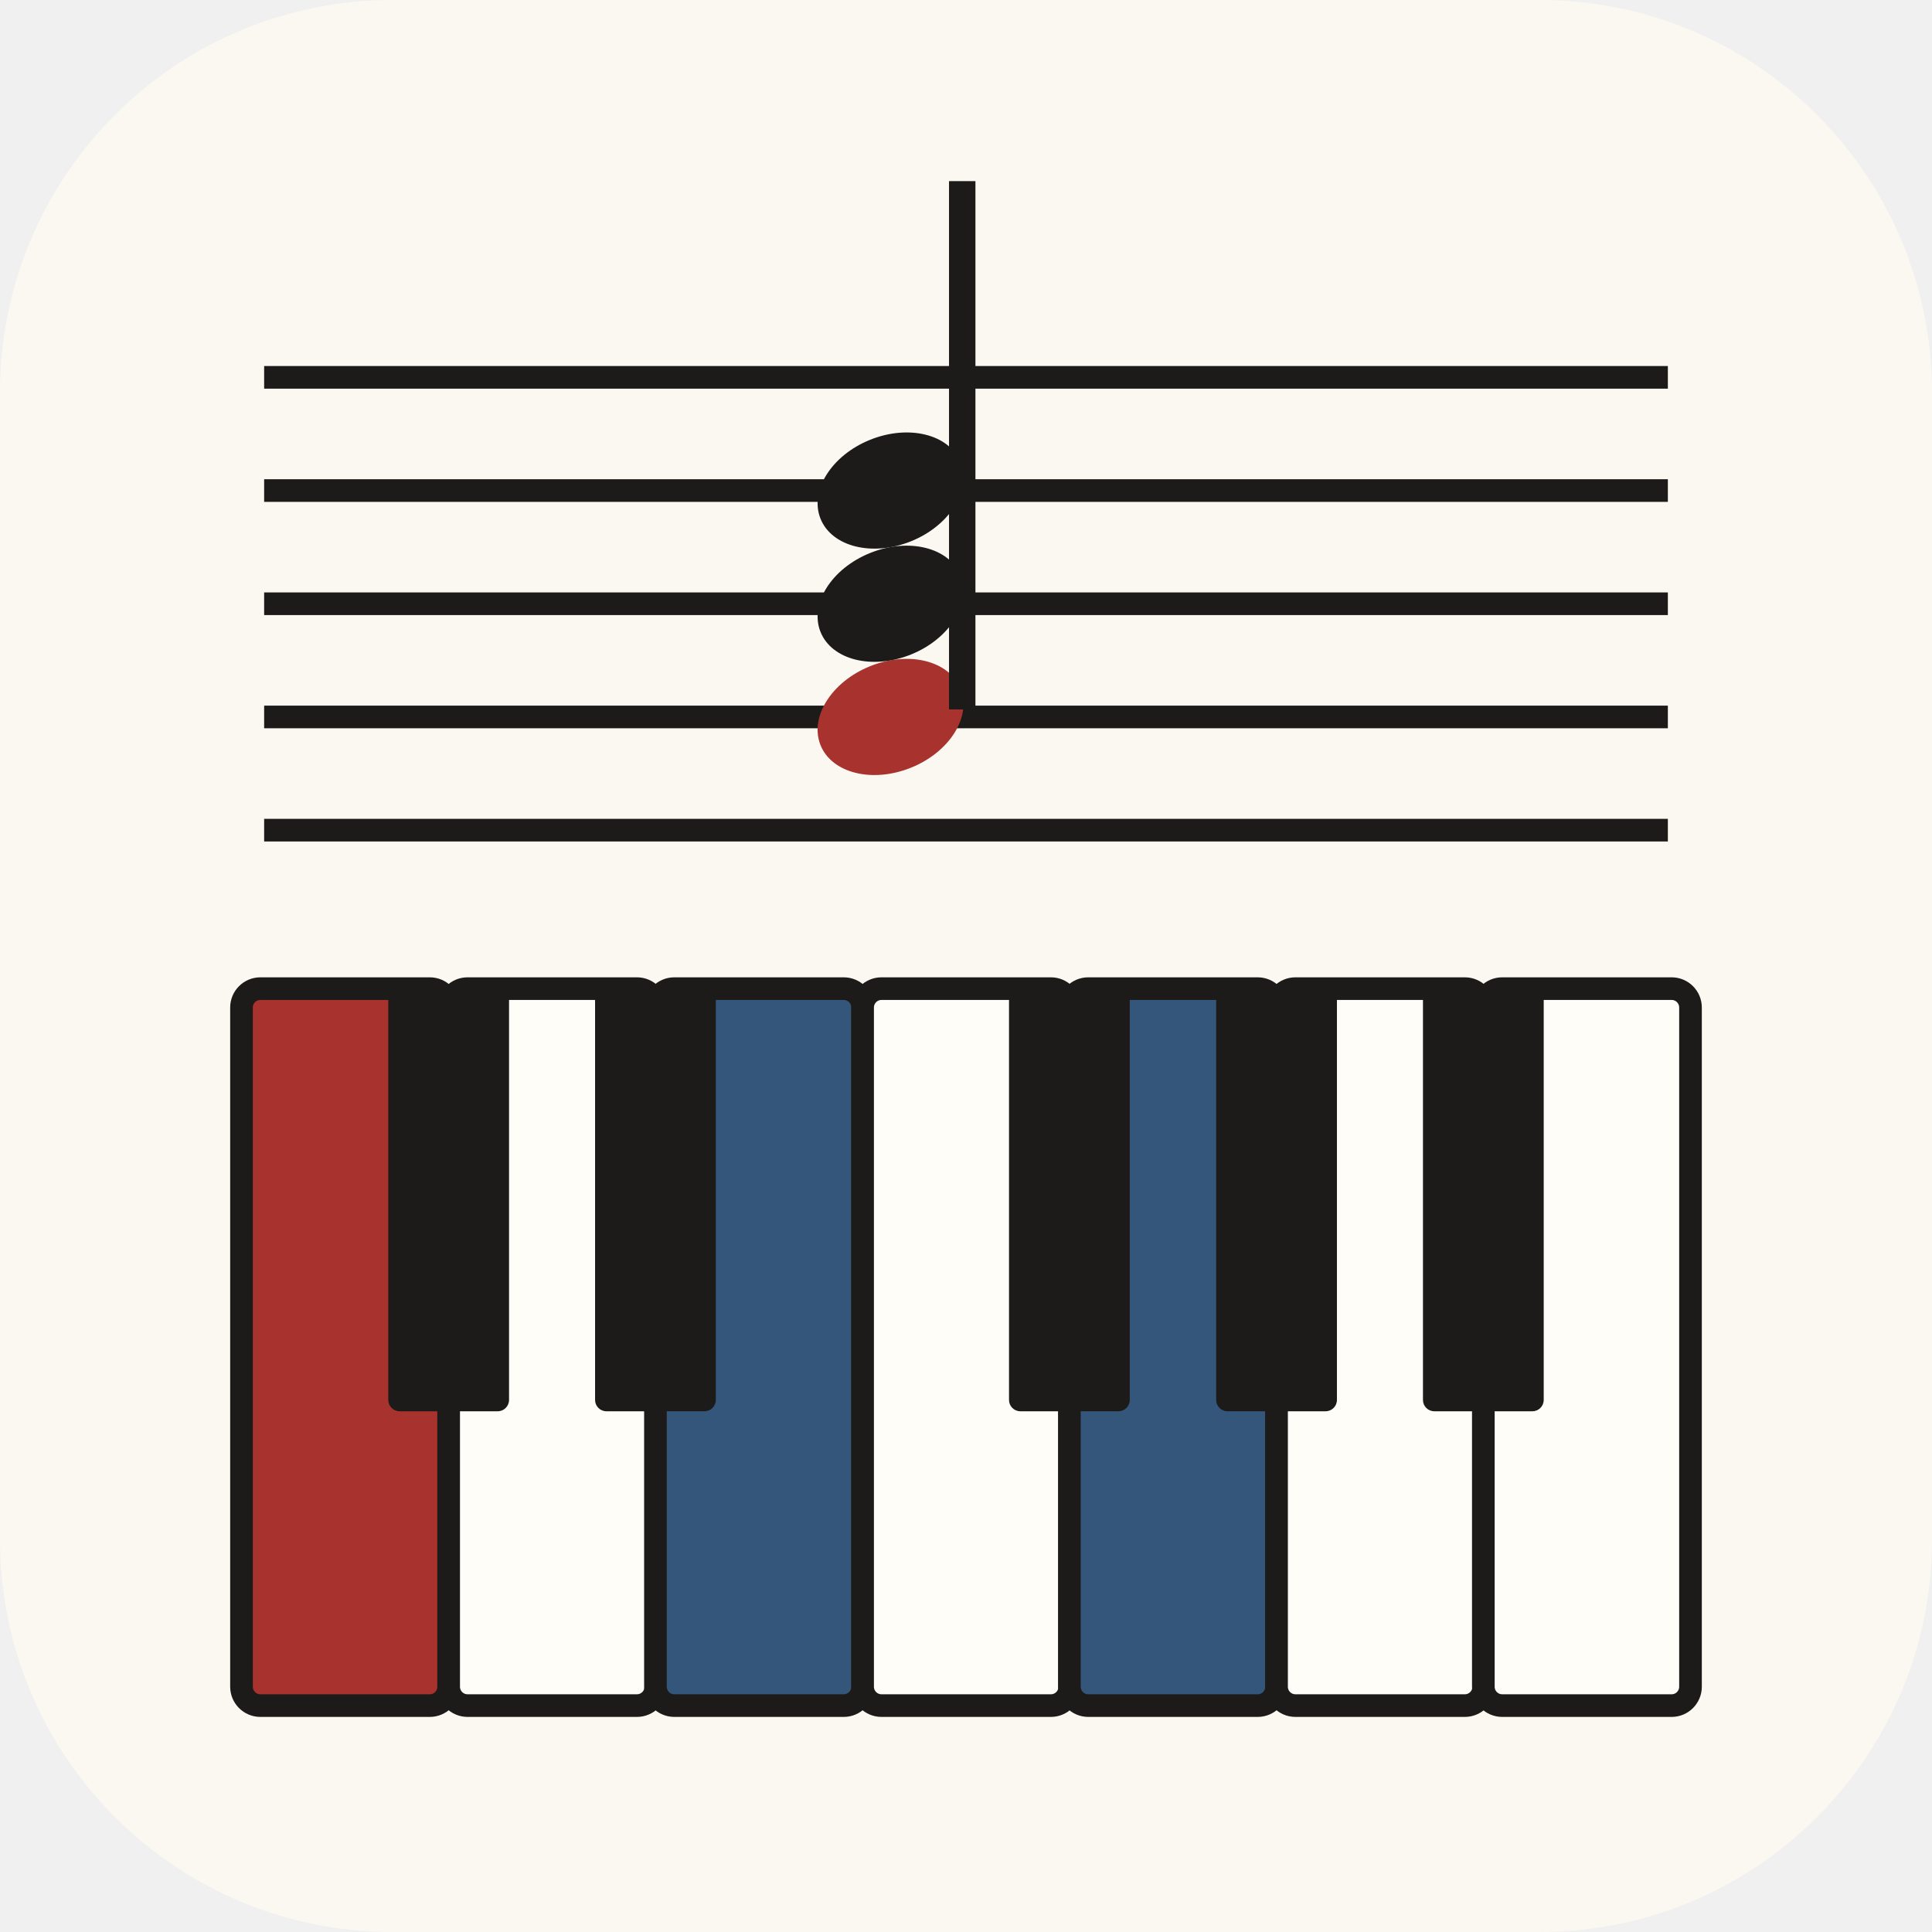
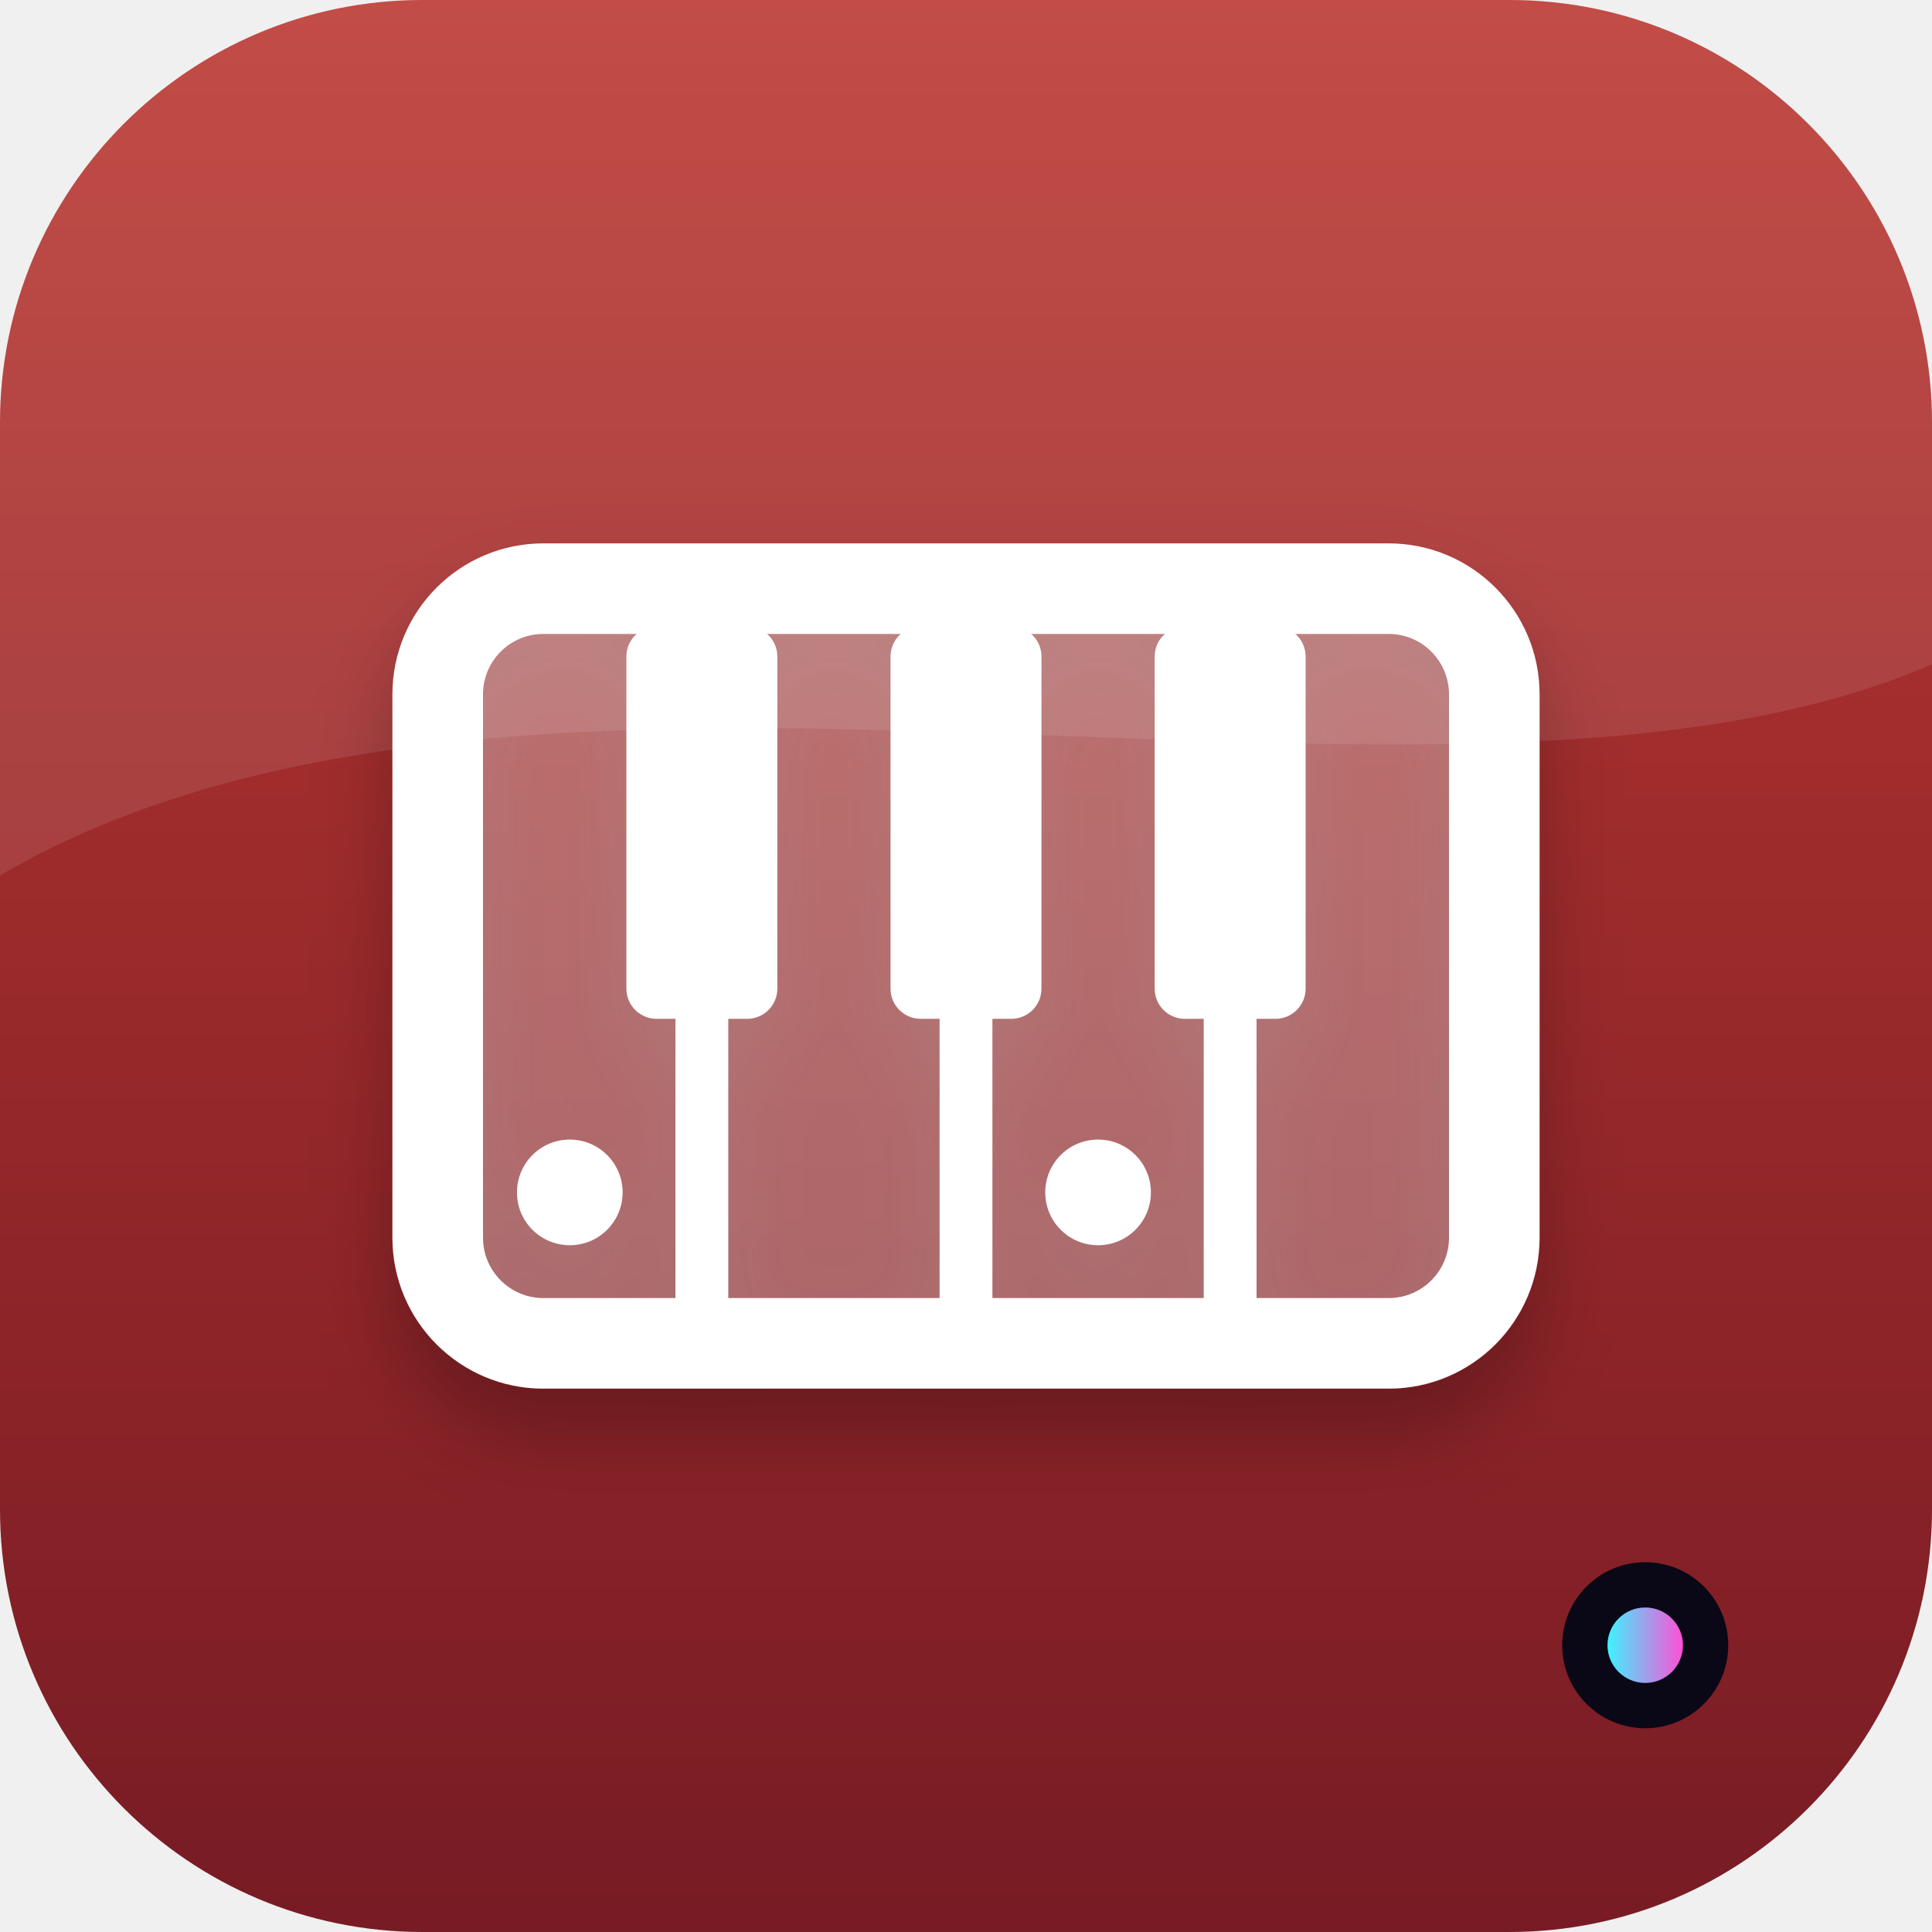
<svg xmlns="http://www.w3.org/2000/svg" viewBox="0 0 512 512">
-   <rect width="512" height="512" rx="104" fill="#fbf8f1" />
-   <line x1="70" x2="442" y1="100" y2="100" stroke="#1c1b19" stroke-width="6" />
-   <line x1="70" x2="442" y1="130" y2="130" stroke="#1c1b19" stroke-width="6" />
-   <line x1="70" x2="442" y1="160" y2="160" stroke="#1c1b19" stroke-width="6" />
-   <line x1="70" x2="442" y1="190" y2="190" stroke="#1c1b19" stroke-width="6" />
-   <line x1="70" x2="442" y1="220" y2="220" stroke="#1c1b19" stroke-width="6" />
-   <ellipse cx="236" cy="190" rx="20" ry="14.5" transform="rotate(-22 236 190)" fill="#a8322d" />
-   <ellipse cx="236" cy="160" rx="20" ry="14.5" transform="rotate(-22 236 160)" fill="#1c1b19" />
-   <ellipse cx="236" cy="130" rx="20" ry="14.5" transform="rotate(-22 236 130)" fill="#1c1b19" />
-   <line x1="255" x2="255" y1="188" y2="48" stroke="#1c1b19" stroke-width="7" />
-   <rect x="64.0" y="262" width="54.9" height="190" rx="5" fill="#a8322d" stroke="#1c1b19" stroke-width="6" />
-   <rect x="118.9" y="262" width="54.9" height="190" rx="5" fill="#fffdf8" stroke="#1c1b19" stroke-width="6" />
-   <rect x="173.7" y="262" width="54.9" height="190" rx="5" fill="#34567a" stroke="#1c1b19" stroke-width="6" />
-   <rect x="228.6" y="262" width="54.9" height="190" rx="5" fill="#fffdf8" stroke="#1c1b19" stroke-width="6" />
-   <rect x="283.4" y="262" width="54.9" height="190" rx="5" fill="#34567a" stroke="#1c1b19" stroke-width="6" />
-   <rect x="338.3" y="262" width="54.9" height="190" rx="5" fill="#fffdf8" stroke="#1c1b19" stroke-width="6" />
-   <rect x="393.1" y="262" width="54.9" height="190" rx="5" fill="#fffdf8" stroke="#1c1b19" stroke-width="6" />
-   <rect x="102.9" y="262" width="32" height="112" rx="3" fill="#1c1b19" />
-   <rect x="157.7" y="262" width="32" height="112" rx="3" fill="#1c1b19" />
-   <rect x="267.4" y="262" width="32" height="112" rx="3" fill="#1c1b19" />
-   <rect x="322.3" y="262" width="32" height="112" rx="3" fill="#1c1b19" />
-   <rect x="377.1" y="262" width="32" height="112" rx="3" fill="#1c1b19" />
+   <defs>
+     <clipPath id="c">
+       <rect width="512" height="512" rx="112" />
+     </clipPath>
+     <linearGradient id="bg" x1="0" y1="0" x2="0" y2="1">
+       <stop offset="0" stop-color="#bc3832" />
+       <stop offset="1" stop-color="#771b24" />
+     </linearGradient>
+     <linearGradient id="coin" x1="0" x2="1">
+       <stop offset="0" stop-color="#3ef2ff" />
+       <stop offset="1" stop-color="#ff4fd8" />
+     </linearGradient>
+     <filter id="sh" x="-20%" y="-20%" width="140%" height="150%">
+       <feDropShadow dx="0" dy="12" stdDeviation="10" flood-color="#000" flood-opacity=".25" />
+     </filter>
+   </defs>
+   <g clip-path="url(#c)">
+     <rect width="512" height="512" fill="url(#bg)" />
+     <path d="M0 0H512V176C384 232 140 150 0 232Z" fill="#fff" fill-opacity=".10" />
+   </g>
+   <g filter="url(#sh)" stroke-linecap="round" stroke-linejoin="round">
+     <rect x="116" y="156" width="280" height="200" rx="28" fill="#fff" fill-opacity="0.28" stroke="#ffffff" stroke-width="24" />
+     <line x1="186" y1="250" x2="186" y2="354" stroke="#ffffff" stroke-width="14" />
+     <line x1="256" y1="250" x2="256" y2="354" stroke="#ffffff" stroke-width="14" />
+     <line x1="326" y1="250" x2="326" y2="354" stroke="#ffffff" stroke-width="14" />
+     <rect x="166" y="166" width="40" height="104" rx="8" fill="#ffffff" />
+     <rect x="236" y="166" width="40" height="104" rx="8" fill="#ffffff" />
+     <rect x="306" y="166" width="40" height="104" rx="8" fill="#ffffff" />
+     <circle cx="151" cy="316" r="14" fill="#ffffff" />
+     <circle cx="291" cy="316" r="14" fill="#ffffff" />
+   </g>
+   <circle cx="436" cy="436" r="22" fill="#0a0716" />
+   <circle cx="436" cy="436" r="10" fill="url(#coin)" />
</svg>
